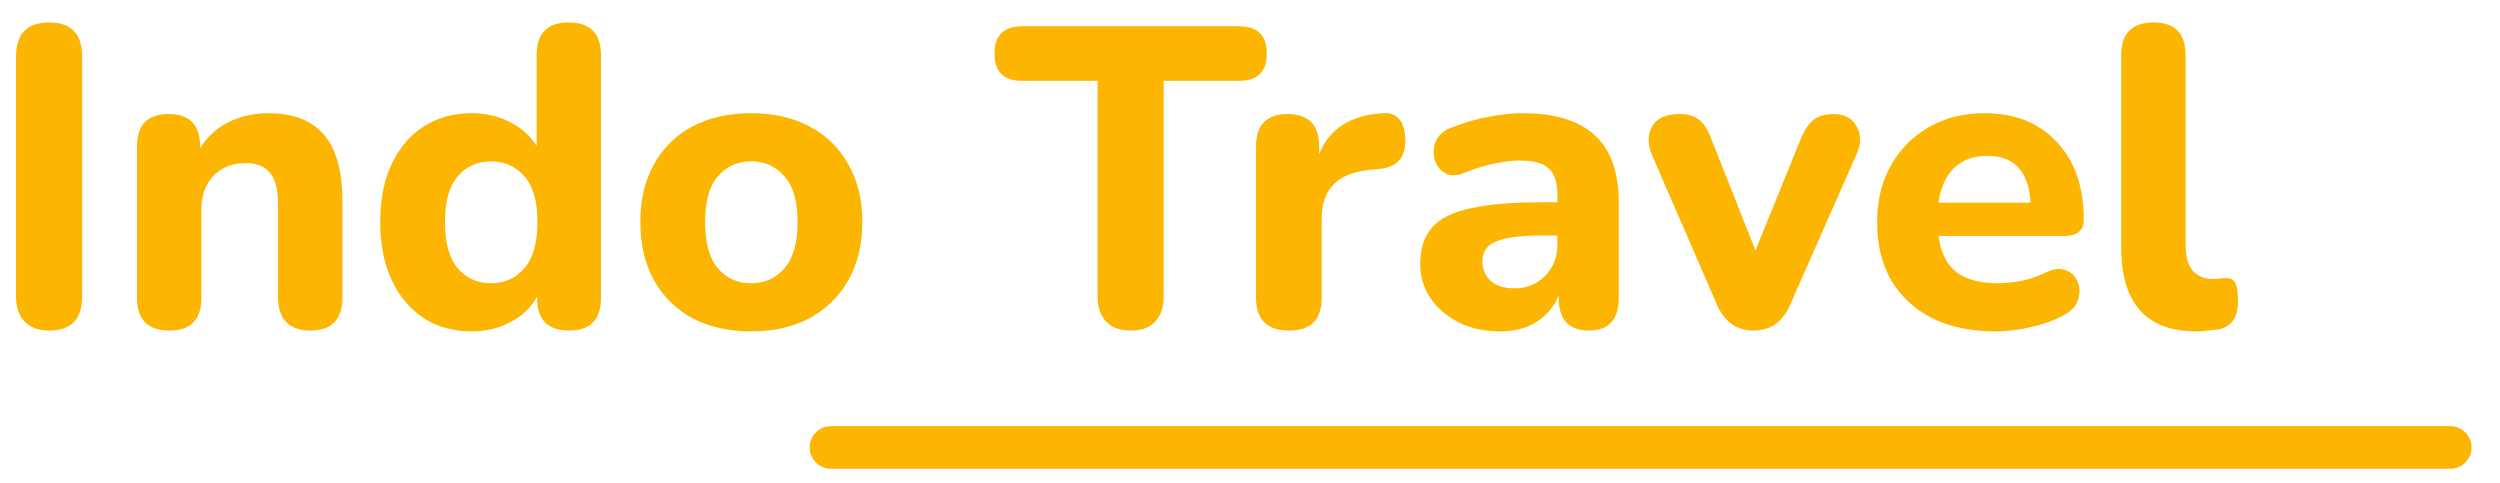
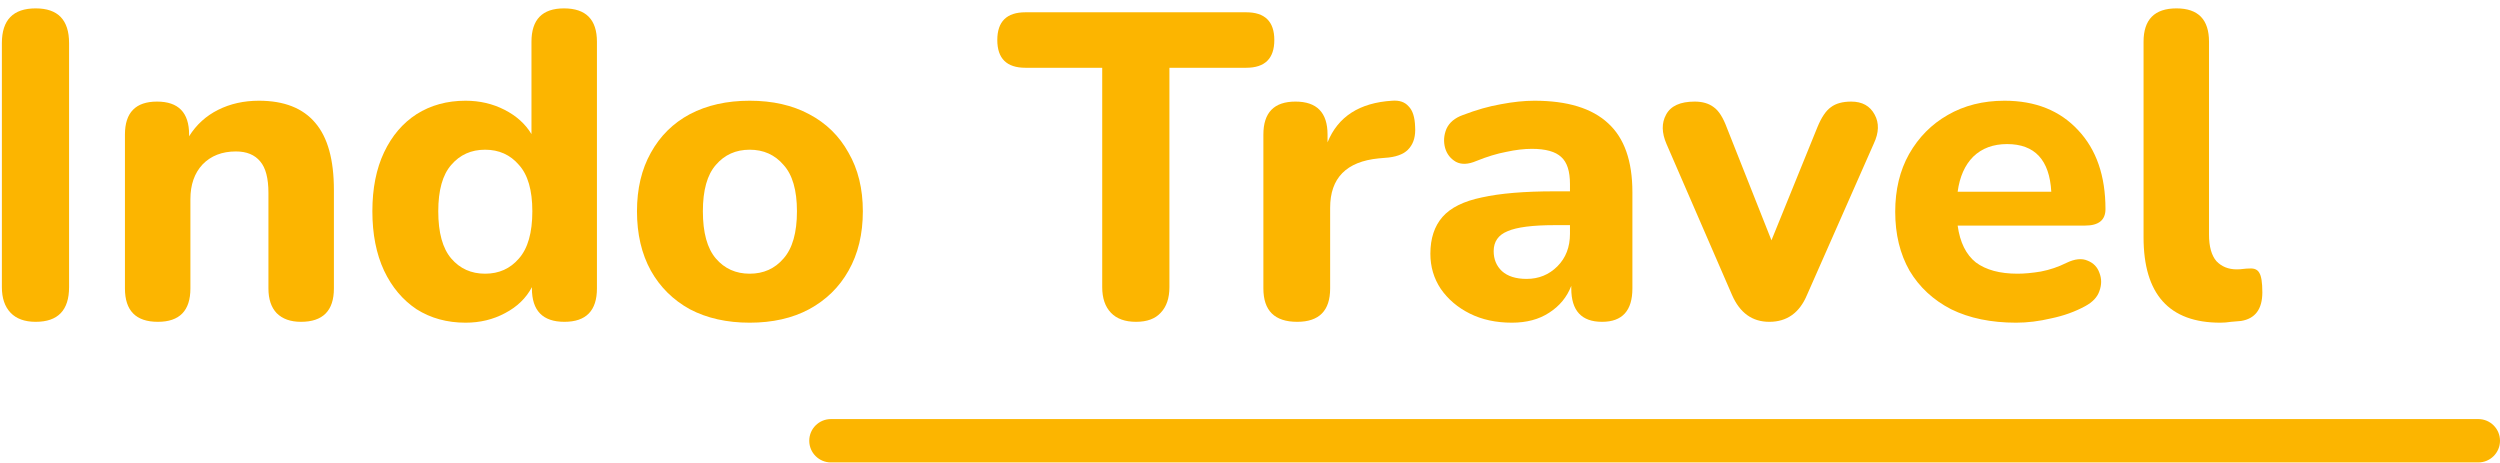
- <svg xmlns="http://www.w3.org/2000/svg" width="176" height="34" viewBox="0 0 176 34" fill="none">
-   <path d="M3.47 23.27C2.71 23.27 2.13 23.06 1.73 22.64C1.33 22.22 1.13 21.63 1.13 20.87V3.98C1.13 2.38 1.91 1.58 3.47 1.58C5.01 1.58 5.78 2.38 5.78 3.98V20.87C5.78 22.47 5.01 23.27 3.47 23.27Z" fill="#FCB500" />
-   <path d="M11.926 23.27C10.406 23.27 9.646 22.5 9.646 20.96V10.31C9.646 8.79 10.386 8.03 11.866 8.03C13.346 8.03 14.086 8.79 14.086 10.31V10.43C14.586 9.63 15.256 9.02 16.096 8.6C16.936 8.18 17.876 7.97 18.916 7.97C20.656 7.97 21.956 8.48 22.816 9.5C23.676 10.5 24.106 12.05 24.106 14.15V20.96C24.106 22.5 23.346 23.27 21.826 23.27C21.106 23.27 20.546 23.07 20.146 22.67C19.766 22.27 19.576 21.7 19.576 20.96V14.36C19.576 13.34 19.386 12.61 19.006 12.17C18.626 11.71 18.066 11.48 17.326 11.48C16.366 11.48 15.596 11.78 15.016 12.38C14.456 12.98 14.176 13.78 14.176 14.78V20.96C14.176 22.5 13.426 23.27 11.926 23.27Z" fill="#FCB500" />
-   <path d="M33.218 23.33C31.938 23.33 30.808 23.02 29.828 22.4C28.868 21.76 28.118 20.87 27.578 19.73C27.038 18.57 26.768 17.2 26.768 15.62C26.768 14.04 27.038 12.68 27.578 11.54C28.118 10.4 28.868 9.52 29.828 8.9C30.808 8.28 31.938 7.97 33.218 7.97C34.198 7.97 35.098 8.18 35.918 8.6C36.738 9.02 37.358 9.58 37.778 10.28V3.89C37.778 2.35 38.528 1.58 40.028 1.58C41.548 1.58 42.308 2.35 42.308 3.89V20.96C42.308 22.5 41.558 23.27 40.058 23.27C38.558 23.27 37.808 22.5 37.808 20.96V20.87C37.408 21.63 36.788 22.23 35.948 22.67C35.128 23.11 34.218 23.33 33.218 23.33ZM34.568 19.94C35.528 19.94 36.308 19.59 36.908 18.89C37.528 18.19 37.838 17.1 37.838 15.62C37.838 14.16 37.528 13.09 36.908 12.41C36.308 11.71 35.528 11.36 34.568 11.36C33.608 11.36 32.828 11.71 32.228 12.41C31.628 13.09 31.328 14.16 31.328 15.62C31.328 17.1 31.628 18.19 32.228 18.89C32.828 19.59 33.608 19.94 34.568 19.94Z" fill="#FCB500" />
-   <path d="M52.879 23.33C51.299 23.33 49.919 23.02 48.739 22.4C47.579 21.76 46.679 20.87 46.039 19.73C45.399 18.57 45.079 17.2 45.079 15.62C45.079 14.06 45.399 12.71 46.039 11.57C46.679 10.41 47.579 9.52 48.739 8.9C49.919 8.28 51.299 7.97 52.879 7.97C54.459 7.97 55.829 8.28 56.989 8.9C58.169 9.52 59.079 10.41 59.719 11.57C60.379 12.71 60.709 14.06 60.709 15.62C60.709 17.2 60.379 18.57 59.719 19.73C59.079 20.87 58.169 21.76 56.989 22.4C55.829 23.02 54.459 23.33 52.879 23.33ZM52.879 19.94C53.839 19.94 54.619 19.59 55.219 18.89C55.839 18.19 56.149 17.1 56.149 15.62C56.149 14.16 55.839 13.09 55.219 12.41C54.619 11.71 53.839 11.36 52.879 11.36C51.919 11.36 51.139 11.71 50.539 12.41C49.939 13.09 49.639 14.16 49.639 15.62C49.639 17.1 49.939 18.19 50.539 18.89C51.139 19.59 51.919 19.94 52.879 19.94Z" fill="#FCB500" />
-   <path d="M79.614 23.27C78.853 23.27 78.273 23.06 77.874 22.64C77.474 22.22 77.273 21.63 77.273 20.87V5.69H71.963C70.663 5.69 70.013 5.05 70.013 3.77C70.013 2.49 70.663 1.85 71.963 1.85H87.234C88.534 1.85 89.183 2.49 89.183 3.77C89.183 5.05 88.534 5.69 87.234 5.69H81.924V20.87C81.924 21.63 81.724 22.22 81.323 22.64C80.944 23.06 80.374 23.27 79.614 23.27Z" fill="#FCB500" />
-   <path d="M90.766 23.27C89.206 23.27 88.426 22.5 88.426 20.96V10.31C88.426 8.79 89.166 8.03 90.646 8.03C92.126 8.03 92.866 8.79 92.866 10.31V10.85C93.586 9.07 95.076 8.11 97.336 7.97C97.836 7.93 98.216 8.06 98.476 8.36C98.756 8.64 98.906 9.11 98.926 9.77C98.966 10.39 98.836 10.88 98.536 11.24C98.256 11.6 97.776 11.82 97.096 11.9L96.406 11.96C94.166 12.18 93.046 13.32 93.046 15.38V20.96C93.046 22.5 92.286 23.27 90.766 23.27Z" fill="#FCB500" />
-   <path d="M105.622 23.33C104.522 23.33 103.552 23.12 102.712 22.7C101.872 22.28 101.202 21.71 100.702 20.99C100.222 20.27 99.982 19.46 99.982 18.56C99.982 17.5 100.262 16.65 100.822 16.01C101.382 15.37 102.292 14.92 103.552 14.66C104.812 14.38 106.482 14.24 108.562 14.24H109.642V13.73C109.642 12.85 109.442 12.23 109.042 11.87C108.642 11.49 107.962 11.3 107.002 11.3C106.462 11.3 105.872 11.37 105.232 11.51C104.592 11.63 103.902 11.84 103.162 12.14C102.602 12.38 102.132 12.4 101.752 12.2C101.372 11.98 101.122 11.66 101.002 11.24C100.882 10.8 100.912 10.36 101.092 9.92C101.292 9.48 101.672 9.16 102.232 8.96C103.172 8.6 104.052 8.35 104.872 8.21C105.712 8.05 106.482 7.97 107.182 7.97C109.462 7.97 111.162 8.49 112.282 9.53C113.402 10.55 113.962 12.14 113.962 14.3V20.96C113.962 22.5 113.262 23.27 111.862 23.27C110.442 23.27 109.732 22.5 109.732 20.96V20.78C109.432 21.56 108.922 22.18 108.202 22.64C107.502 23.1 106.642 23.33 105.622 23.33ZM106.642 20.3C107.482 20.3 108.192 20.01 108.772 19.43C109.352 18.85 109.642 18.1 109.642 17.18V16.58H108.592C107.052 16.58 105.962 16.72 105.322 17C104.682 17.26 104.362 17.72 104.362 18.38C104.362 18.94 104.552 19.4 104.932 19.76C105.332 20.12 105.902 20.3 106.642 20.3Z" fill="#FCB500" />
-   <path d="M123.435 23.27C122.255 23.27 121.395 22.65 120.855 21.41L116.325 10.97C115.985 10.19 115.975 9.51 116.295 8.93C116.615 8.33 117.275 8.03 118.275 8.03C118.815 8.03 119.255 8.16 119.595 8.42C119.935 8.66 120.235 9.13 120.495 9.83L123.585 17.63L126.765 9.8C127.045 9.12 127.355 8.66 127.695 8.42C128.035 8.16 128.505 8.03 129.105 8.03C129.865 8.03 130.405 8.33 130.725 8.93C131.045 9.51 131.025 10.18 130.665 10.94L126.045 21.41C125.525 22.65 124.655 23.27 123.435 23.27Z" fill="#FCB500" />
-   <path d="M140.519 23.33C138.779 23.33 137.279 23.02 136.019 22.4C134.779 21.76 133.819 20.87 133.139 19.73C132.479 18.57 132.149 17.21 132.149 15.65C132.149 14.13 132.469 12.8 133.109 11.66C133.769 10.5 134.659 9.6 135.779 8.96C136.919 8.3 138.229 7.97 139.709 7.97C141.849 7.97 143.549 8.65 144.809 10.01C146.069 11.35 146.699 13.17 146.699 15.47C146.699 16.23 146.229 16.61 145.289 16.61H136.469C136.629 17.77 137.049 18.62 137.729 19.16C138.429 19.68 139.389 19.94 140.609 19.94C141.089 19.94 141.629 19.89 142.229 19.79C142.849 19.67 143.439 19.47 143.999 19.19C144.579 18.91 145.069 18.86 145.469 19.04C145.869 19.2 146.139 19.48 146.279 19.88C146.439 20.28 146.439 20.7 146.279 21.14C146.139 21.56 145.809 21.91 145.289 22.19C144.589 22.57 143.809 22.85 142.949 23.03C142.109 23.23 141.299 23.33 140.519 23.33ZM139.889 10.97C138.929 10.97 138.149 11.26 137.549 11.84C136.969 12.42 136.609 13.23 136.469 14.27H142.949C142.829 12.07 141.809 10.97 139.889 10.97Z" fill="#FCB500" />
-   <path d="M154.644 23.33C151.104 23.33 149.334 21.36 149.334 17.42V3.89C149.334 2.35 150.094 1.58 151.614 1.58C153.114 1.58 153.864 2.35 153.864 3.89V17.24C153.864 18.06 154.034 18.67 154.374 19.07C154.734 19.45 155.204 19.64 155.784 19.64C155.944 19.64 156.094 19.63 156.234 19.61C156.394 19.59 156.544 19.58 156.684 19.58C157.004 19.56 157.224 19.66 157.344 19.88C157.484 20.1 157.554 20.55 157.554 21.23C157.554 22.39 157.064 23.05 156.084 23.21C155.884 23.23 155.654 23.25 155.394 23.27C155.134 23.31 154.884 23.33 154.644 23.33Z" fill="#FCB500" />
-   <path d="M57 31.5C57 30.671 57.672 30 58.5 30H172.5C173.328 30 174 30.671 174 31.5C174 32.328 173.328 33 172.5 33H58.5C57.672 33 57 32.328 57 31.5Z" fill="#FCB500" />
+ <svg xmlns="http://www.w3.org/2000/svg" width="173" height="32" viewBox="0 0 173 32" fill="none">
+   <path d="M2.47 22.27C1.71 22.27 1.13 22.06 0.73 21.64C0.33 21.22 0.13 20.63 0.13 19.87V2.98C0.13 1.38 0.91 0.58 2.47 0.58C4.01 0.58 4.78 1.38 4.78 2.98V19.87C4.78 21.47 4.01 22.27 2.47 22.27Z" fill="#FCB500" />
+   <path d="M10.926 22.27C9.406 22.27 8.646 21.5 8.646 19.96V9.31C8.646 7.79 9.386 7.03 10.866 7.03C12.346 7.03 13.086 7.79 13.086 9.31V9.43C13.586 8.63 14.256 8.02 15.096 7.6C15.936 7.18 16.876 6.97 17.916 6.97C19.656 6.97 20.956 7.48 21.816 8.5C22.676 9.5 23.106 11.05 23.106 13.15V19.96C23.106 21.5 22.346 22.27 20.826 22.27C20.106 22.27 19.546 22.07 19.146 21.67C18.766 21.27 18.576 20.7 18.576 19.96V13.36C18.576 12.34 18.386 11.61 18.006 11.17C17.626 10.71 17.066 10.48 16.326 10.48C15.366 10.48 14.596 10.78 14.016 11.38C13.456 11.98 13.176 12.78 13.176 13.78V19.96C13.176 21.5 12.426 22.27 10.926 22.27Z" fill="#FCB500" />
+   <path d="M32.218 22.33C30.938 22.33 29.808 22.02 28.828 21.4C27.868 20.76 27.118 19.87 26.578 18.73C26.038 17.57 25.768 16.2 25.768 14.62C25.768 13.04 26.038 11.68 26.578 10.54C27.118 9.4 27.868 8.52 28.828 7.9C29.808 7.28 30.938 6.97 32.218 6.97C33.198 6.97 34.098 7.18 34.918 7.6C35.738 8.02 36.358 8.58 36.778 9.28V2.89C36.778 1.35 37.528 0.58 39.028 0.58C40.548 0.58 41.308 1.35 41.308 2.89V19.96C41.308 21.5 40.558 22.27 39.058 22.27C37.558 22.27 36.808 21.5 36.808 19.96V19.87C36.408 20.63 35.788 21.23 34.948 21.67C34.128 22.11 33.218 22.33 32.218 22.33ZM33.568 18.94C34.528 18.94 35.308 18.59 35.908 17.89C36.528 17.19 36.838 16.1 36.838 14.62C36.838 13.16 36.528 12.09 35.908 11.41C35.308 10.71 34.528 10.36 33.568 10.36C32.608 10.36 31.828 10.71 31.228 11.41C30.628 12.09 30.328 13.16 30.328 14.62C30.328 16.1 30.628 17.19 31.228 17.89C31.828 18.59 32.608 18.94 33.568 18.94Z" fill="#FCB500" />
+   <path d="M51.879 22.33C50.299 22.33 48.919 22.02 47.739 21.4C46.579 20.76 45.679 19.87 45.039 18.73C44.399 17.57 44.079 16.2 44.079 14.62C44.079 13.06 44.399 11.71 45.039 10.57C45.679 9.41 46.579 8.52 47.739 7.9C48.919 7.28 50.299 6.97 51.879 6.97C53.459 6.97 54.829 7.28 55.989 7.9C57.169 8.52 58.079 9.41 58.719 10.57C59.379 11.71 59.709 13.06 59.709 14.62C59.709 16.2 59.379 17.57 58.719 18.73C58.079 19.87 57.169 20.76 55.989 21.4C54.829 22.02 53.459 22.33 51.879 22.33ZM51.879 18.94C52.839 18.94 53.619 18.59 54.219 17.89C54.839 17.19 55.149 16.1 55.149 14.62C55.149 13.16 54.839 12.09 54.219 11.41C53.619 10.71 52.839 10.36 51.879 10.36C50.919 10.36 50.139 10.71 49.539 11.41C48.939 12.09 48.639 13.16 48.639 14.62C48.639 16.1 48.939 17.19 49.539 17.89C50.139 18.59 50.919 18.94 51.879 18.94Z" fill="#FCB500" />
+   <path d="M78.614 22.27C77.853 22.27 77.273 22.06 76.874 21.64C76.474 21.22 76.273 20.63 76.273 19.87V4.69H70.963C69.663 4.69 69.013 4.05 69.013 2.77C69.013 1.49 69.663 0.85 70.963 0.85H86.234C87.534 0.85 88.183 1.49 88.183 2.77C88.183 4.05 87.534 4.69 86.234 4.69H80.924V19.87C80.924 20.63 80.724 21.22 80.323 21.64C79.944 22.06 79.374 22.27 78.614 22.27Z" fill="#FCB500" />
+   <path d="M89.766 22.27C88.206 22.27 87.426 21.5 87.426 19.96V9.31C87.426 7.79 88.166 7.03 89.646 7.03C91.126 7.03 91.866 7.79 91.866 9.31V9.85C92.586 8.07 94.076 7.11 96.336 6.97C96.836 6.93 97.216 7.06 97.476 7.36C97.756 7.64 97.906 8.11 97.926 8.77C97.966 9.39 97.836 9.88 97.536 10.24C97.256 10.6 96.776 10.82 96.096 10.9L95.406 10.96C93.166 11.18 92.046 12.32 92.046 14.38V19.96C92.046 21.5 91.286 22.27 89.766 22.27Z" fill="#FCB500" />
+   <path d="M104.622 22.33C103.522 22.33 102.552 22.12 101.712 21.7C100.872 21.28 100.202 20.71 99.702 19.99C99.222 19.27 98.982 18.46 98.982 17.56C98.982 16.5 99.262 15.65 99.822 15.01C100.382 14.37 101.292 13.92 102.552 13.66C103.812 13.38 105.482 13.24 107.562 13.24H108.642V12.73C108.642 11.85 108.442 11.23 108.042 10.87C107.642 10.49 106.962 10.3 106.002 10.3C105.462 10.3 104.872 10.37 104.232 10.51C103.592 10.63 102.902 10.84 102.162 11.14C101.602 11.38 101.132 11.4 100.752 11.2C100.372 10.98 100.122 10.66 100.002 10.24C99.882 9.8 99.912 9.36 100.092 8.92C100.292 8.48 100.672 8.16 101.232 7.96C102.172 7.6 103.052 7.35 103.872 7.21C104.712 7.05 105.482 6.97 106.182 6.97C108.462 6.97 110.162 7.49 111.282 8.53C112.402 9.55 112.962 11.14 112.962 13.3V19.96C112.962 21.5 112.262 22.27 110.862 22.27C109.442 22.27 108.732 21.5 108.732 19.96V19.78C108.432 20.56 107.922 21.18 107.202 21.64C106.502 22.1 105.642 22.33 104.622 22.33ZM105.642 19.3C106.482 19.3 107.192 19.01 107.772 18.43C108.352 17.85 108.642 17.1 108.642 16.18V15.58H107.592C106.052 15.58 104.962 15.72 104.322 16C103.682 16.26 103.362 16.72 103.362 17.38C103.362 17.94 103.552 18.4 103.932 18.76C104.332 19.12 104.902 19.3 105.642 19.3Z" fill="#FCB500" />
+   <path d="M122.435 22.27C121.255 22.27 120.395 21.65 119.855 20.41L115.325 9.97C114.985 9.19 114.975 8.51 115.295 7.93C115.615 7.33 116.275 7.03 117.275 7.03C117.815 7.03 118.255 7.16 118.595 7.42C118.935 7.66 119.235 8.13 119.495 8.83L122.585 16.63L125.765 8.8C126.045 8.12 126.355 7.66 126.695 7.42C127.035 7.16 127.505 7.03 128.105 7.03C128.865 7.03 129.405 7.33 129.725 7.93C130.045 8.51 130.025 9.18 129.665 9.94L125.045 20.41C124.525 21.65 123.655 22.27 122.435 22.27Z" fill="#FCB500" />
+   <path d="M139.519 22.33C137.779 22.33 136.279 22.02 135.019 21.4C133.779 20.76 132.819 19.87 132.139 18.73C131.479 17.57 131.149 16.21 131.149 14.65C131.149 13.13 131.469 11.8 132.109 10.66C132.769 9.5 133.659 8.6 134.779 7.96C135.919 7.3 137.229 6.97 138.709 6.97C140.849 6.97 142.549 7.65 143.809 9.01C145.069 10.35 145.699 12.17 145.699 14.47C145.699 15.23 145.229 15.61 144.289 15.61H135.469C135.629 16.77 136.049 17.62 136.729 18.16C137.429 18.68 138.389 18.94 139.609 18.94C140.089 18.94 140.629 18.89 141.229 18.79C141.849 18.67 142.439 18.47 142.999 18.19C143.579 17.91 144.069 17.86 144.469 18.04C144.869 18.2 145.139 18.48 145.279 18.88C145.439 19.28 145.439 19.7 145.279 20.14C145.139 20.56 144.809 20.91 144.289 21.19C143.589 21.57 142.809 21.85 141.949 22.03C141.109 22.23 140.299 22.33 139.519 22.33ZM138.889 9.97C137.929 9.97 137.149 10.26 136.549 10.84C135.969 11.42 135.609 12.23 135.469 13.27H141.949C141.829 11.07 140.809 9.97 138.889 9.97Z" fill="#FCB500" />
+   <path d="M153.644 22.33C150.104 22.33 148.334 20.36 148.334 16.42V2.89C148.334 1.35 149.094 0.58 150.614 0.58C152.114 0.58 152.864 1.35 152.864 2.89V16.24C152.864 17.06 153.034 17.67 153.374 18.07C153.734 18.45 154.204 18.64 154.784 18.64C154.944 18.64 155.094 18.63 155.234 18.61C155.394 18.59 155.544 18.58 155.684 18.58C156.004 18.56 156.224 18.66 156.344 18.88C156.484 19.1 156.554 19.55 156.554 20.23C156.554 21.39 156.064 22.05 155.084 22.21C154.884 22.23 154.654 22.25 154.394 22.27C154.134 22.31 153.884 22.33 153.644 22.33Z" fill="#FCB500" />
+   <path d="M56 30.5C56 29.671 56.672 29 57.5 29H171.5C172.328 29 173 29.671 173 30.5C173 31.328 172.328 32 171.5 32H57.5C56.672 32 56 31.328 56 30.5Z" fill="#FCB500" />
</svg>
